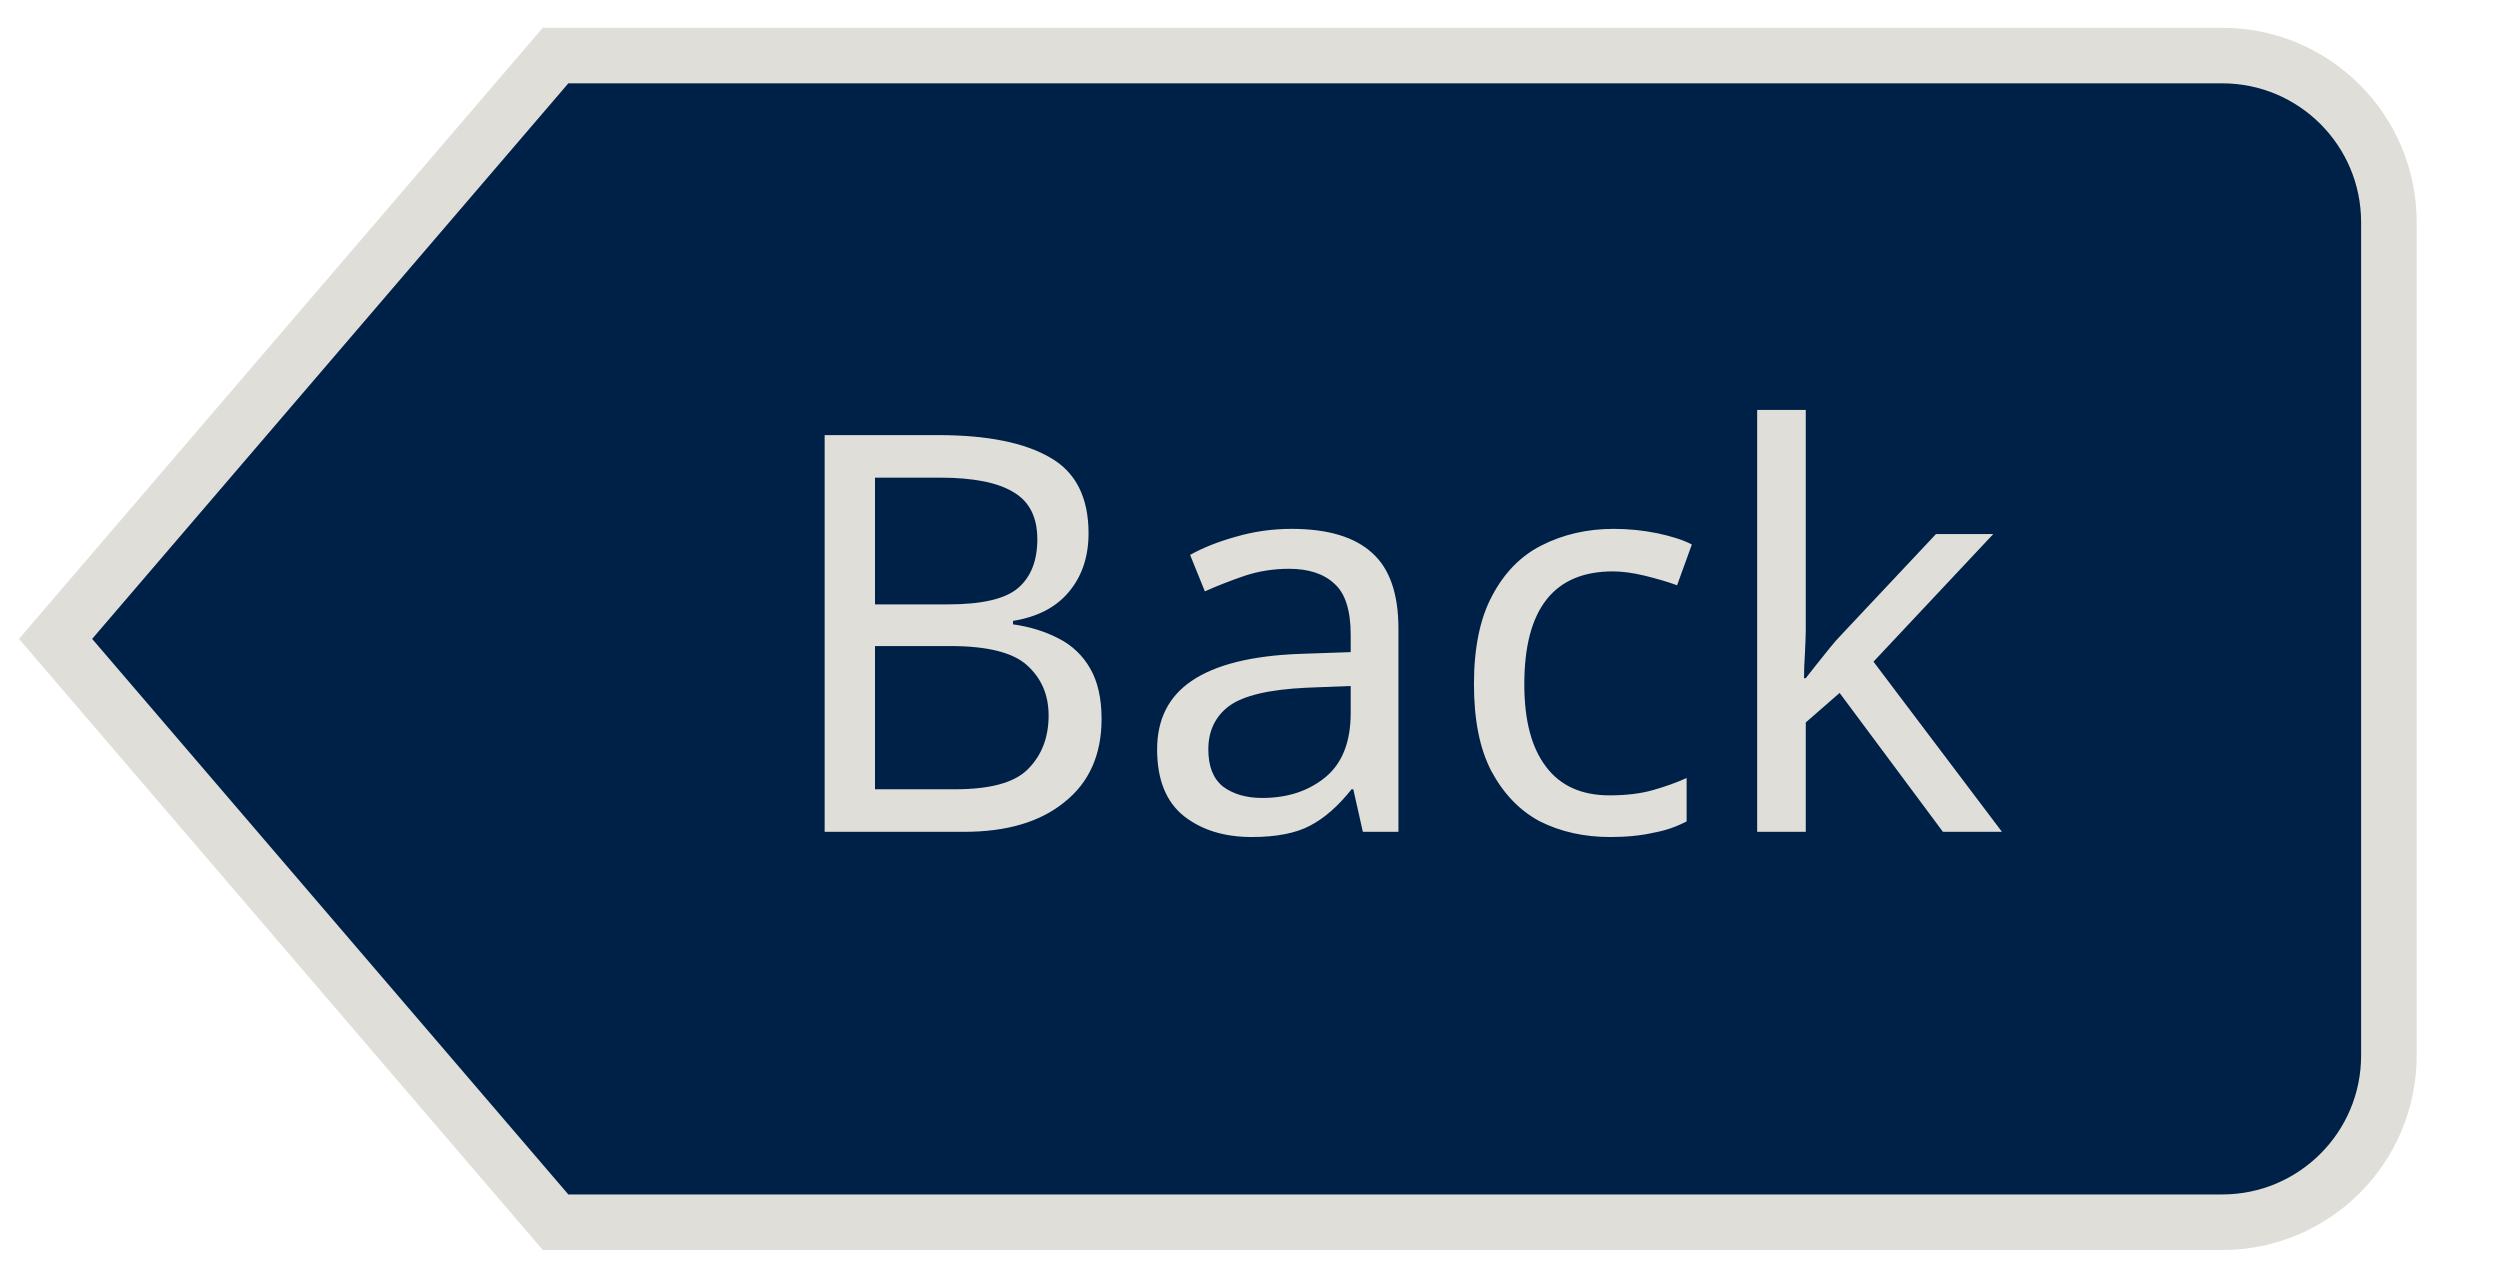
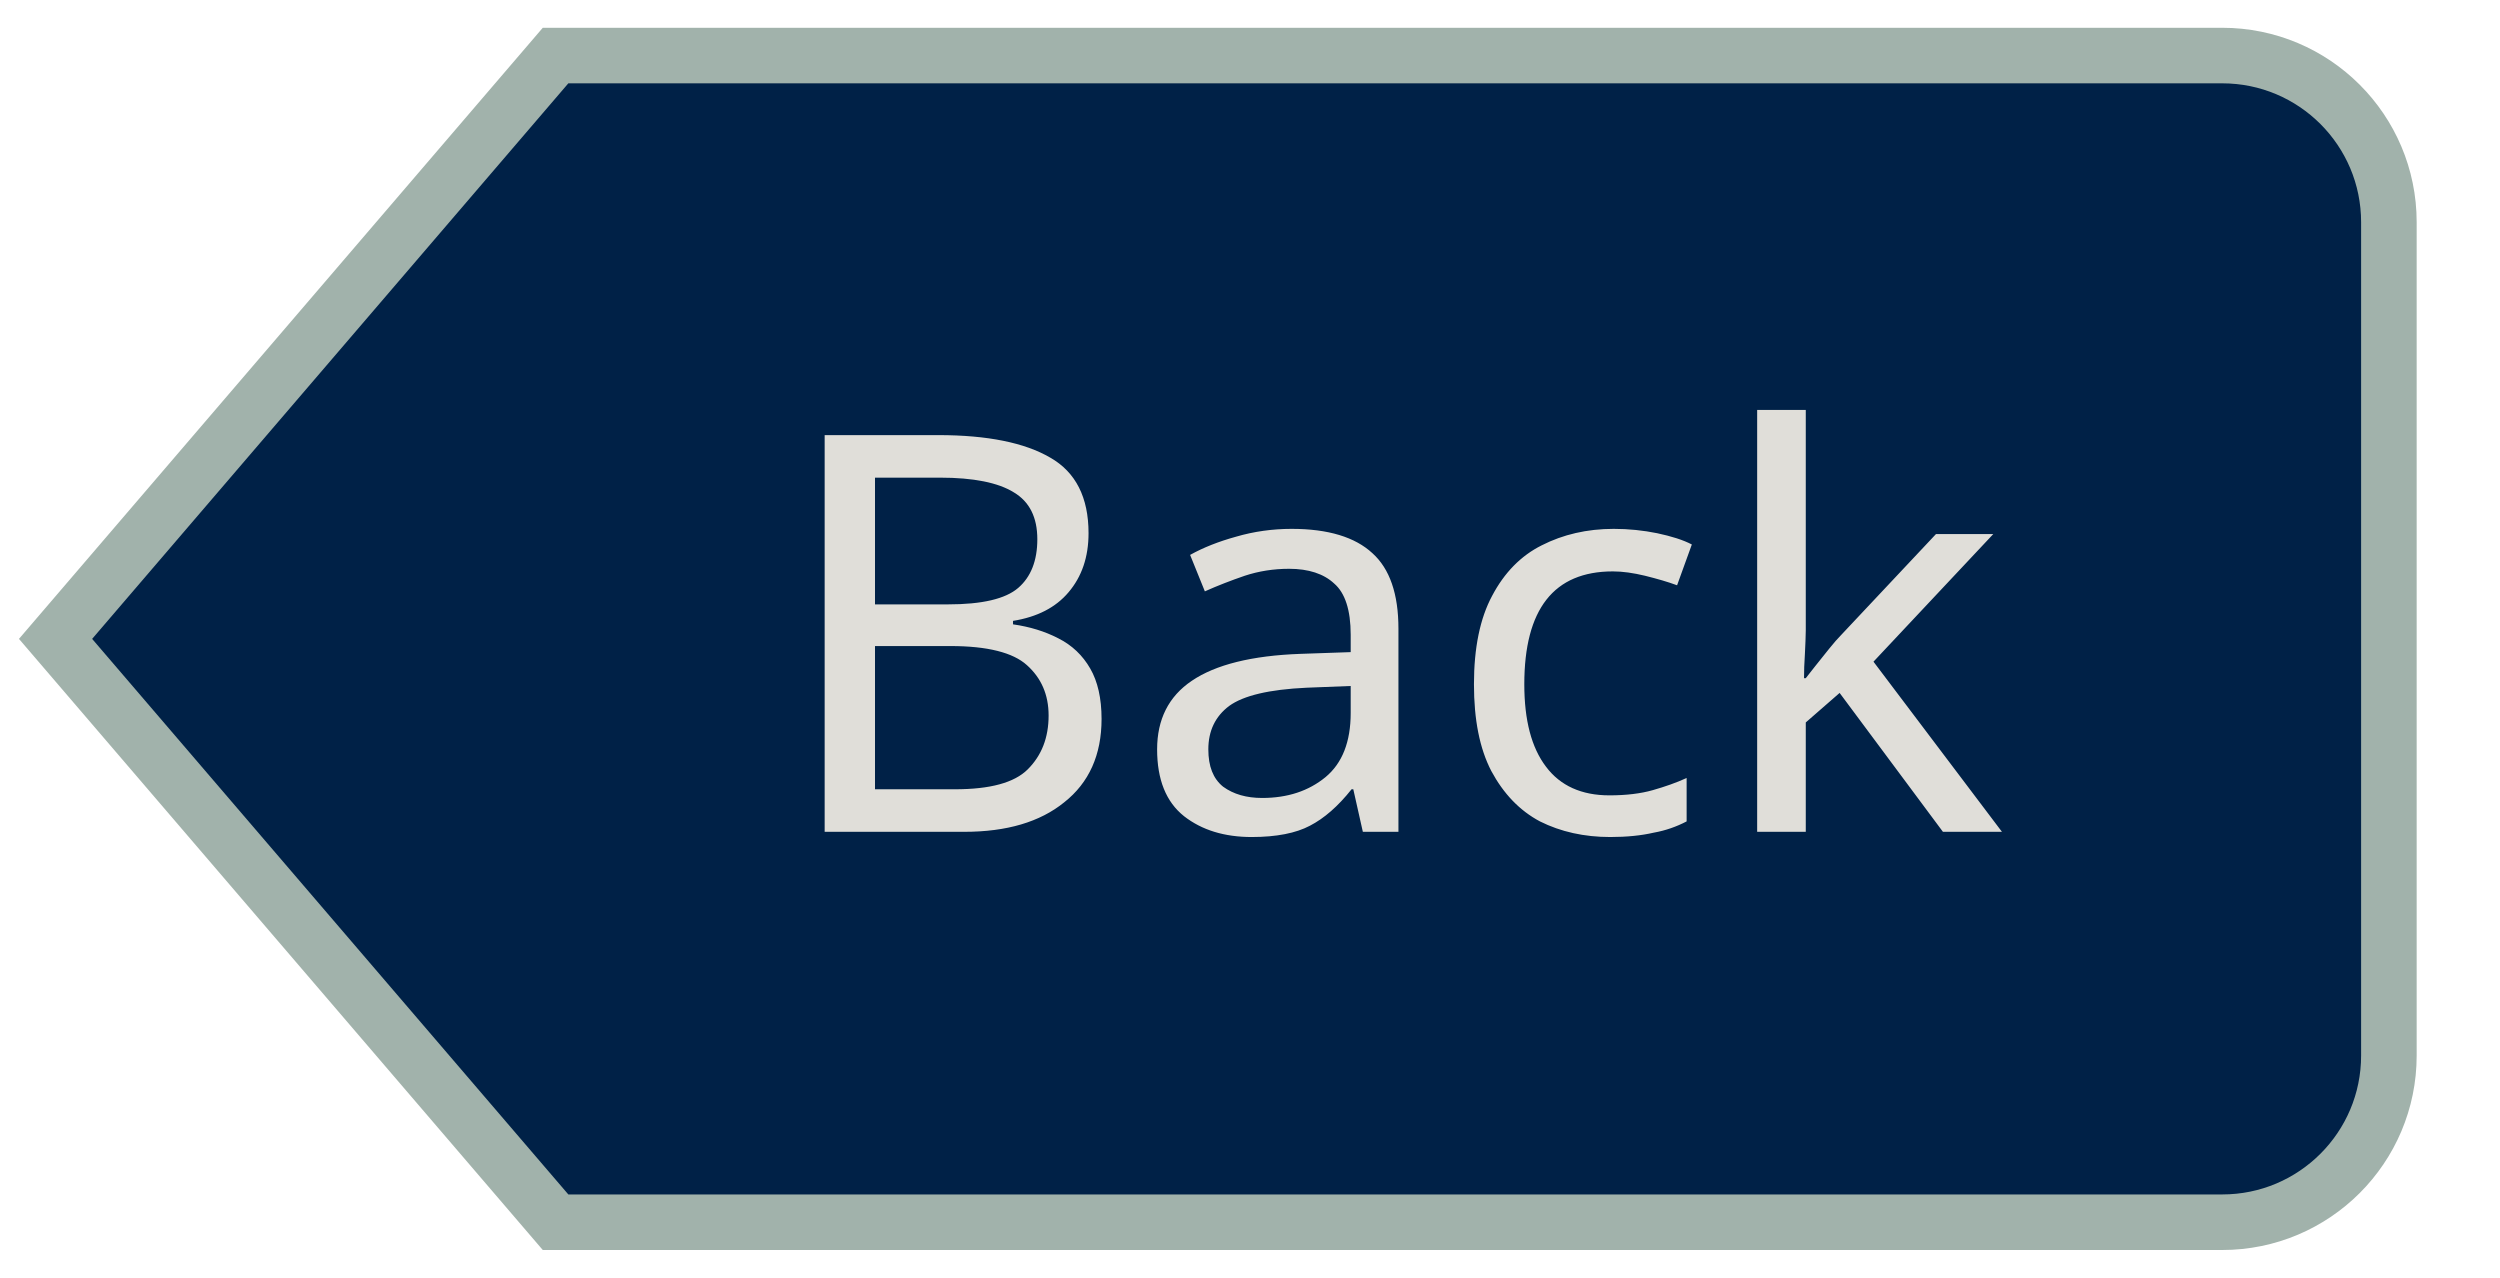
<svg xmlns="http://www.w3.org/2000/svg" viewBox="0 0 45 23" width="45" height="23">
-   <path fill="#002147" stroke="#E0DED9" stroke-width="1" stroke-linecap="miter" d="M1 11.5 L10 1 H40 a3 3,0,0,1,3 3 V19 a3 3,0,0,1,-3 3 H10 z" />
+   <path fill="#002147" stroke="#A1B2AB" stroke-width="1" stroke-linecap="miter" d="M1 11.5 L10 1 H40 a3 3,0,0,1,3 3 V19 a3 3,0,0,1,-3 3 H10 z" />
  <text x="25" y="11.5" font-family="'Lucida Grande', 'Lucida Sans Unicode', 'Lucida Sans', Geneva, Verdana, sans-serif" font-size="10" font-weight="normal" dominant-baseline="middle" text-anchor="middle" fill="#E0DED9">Back</text>
</svg>
